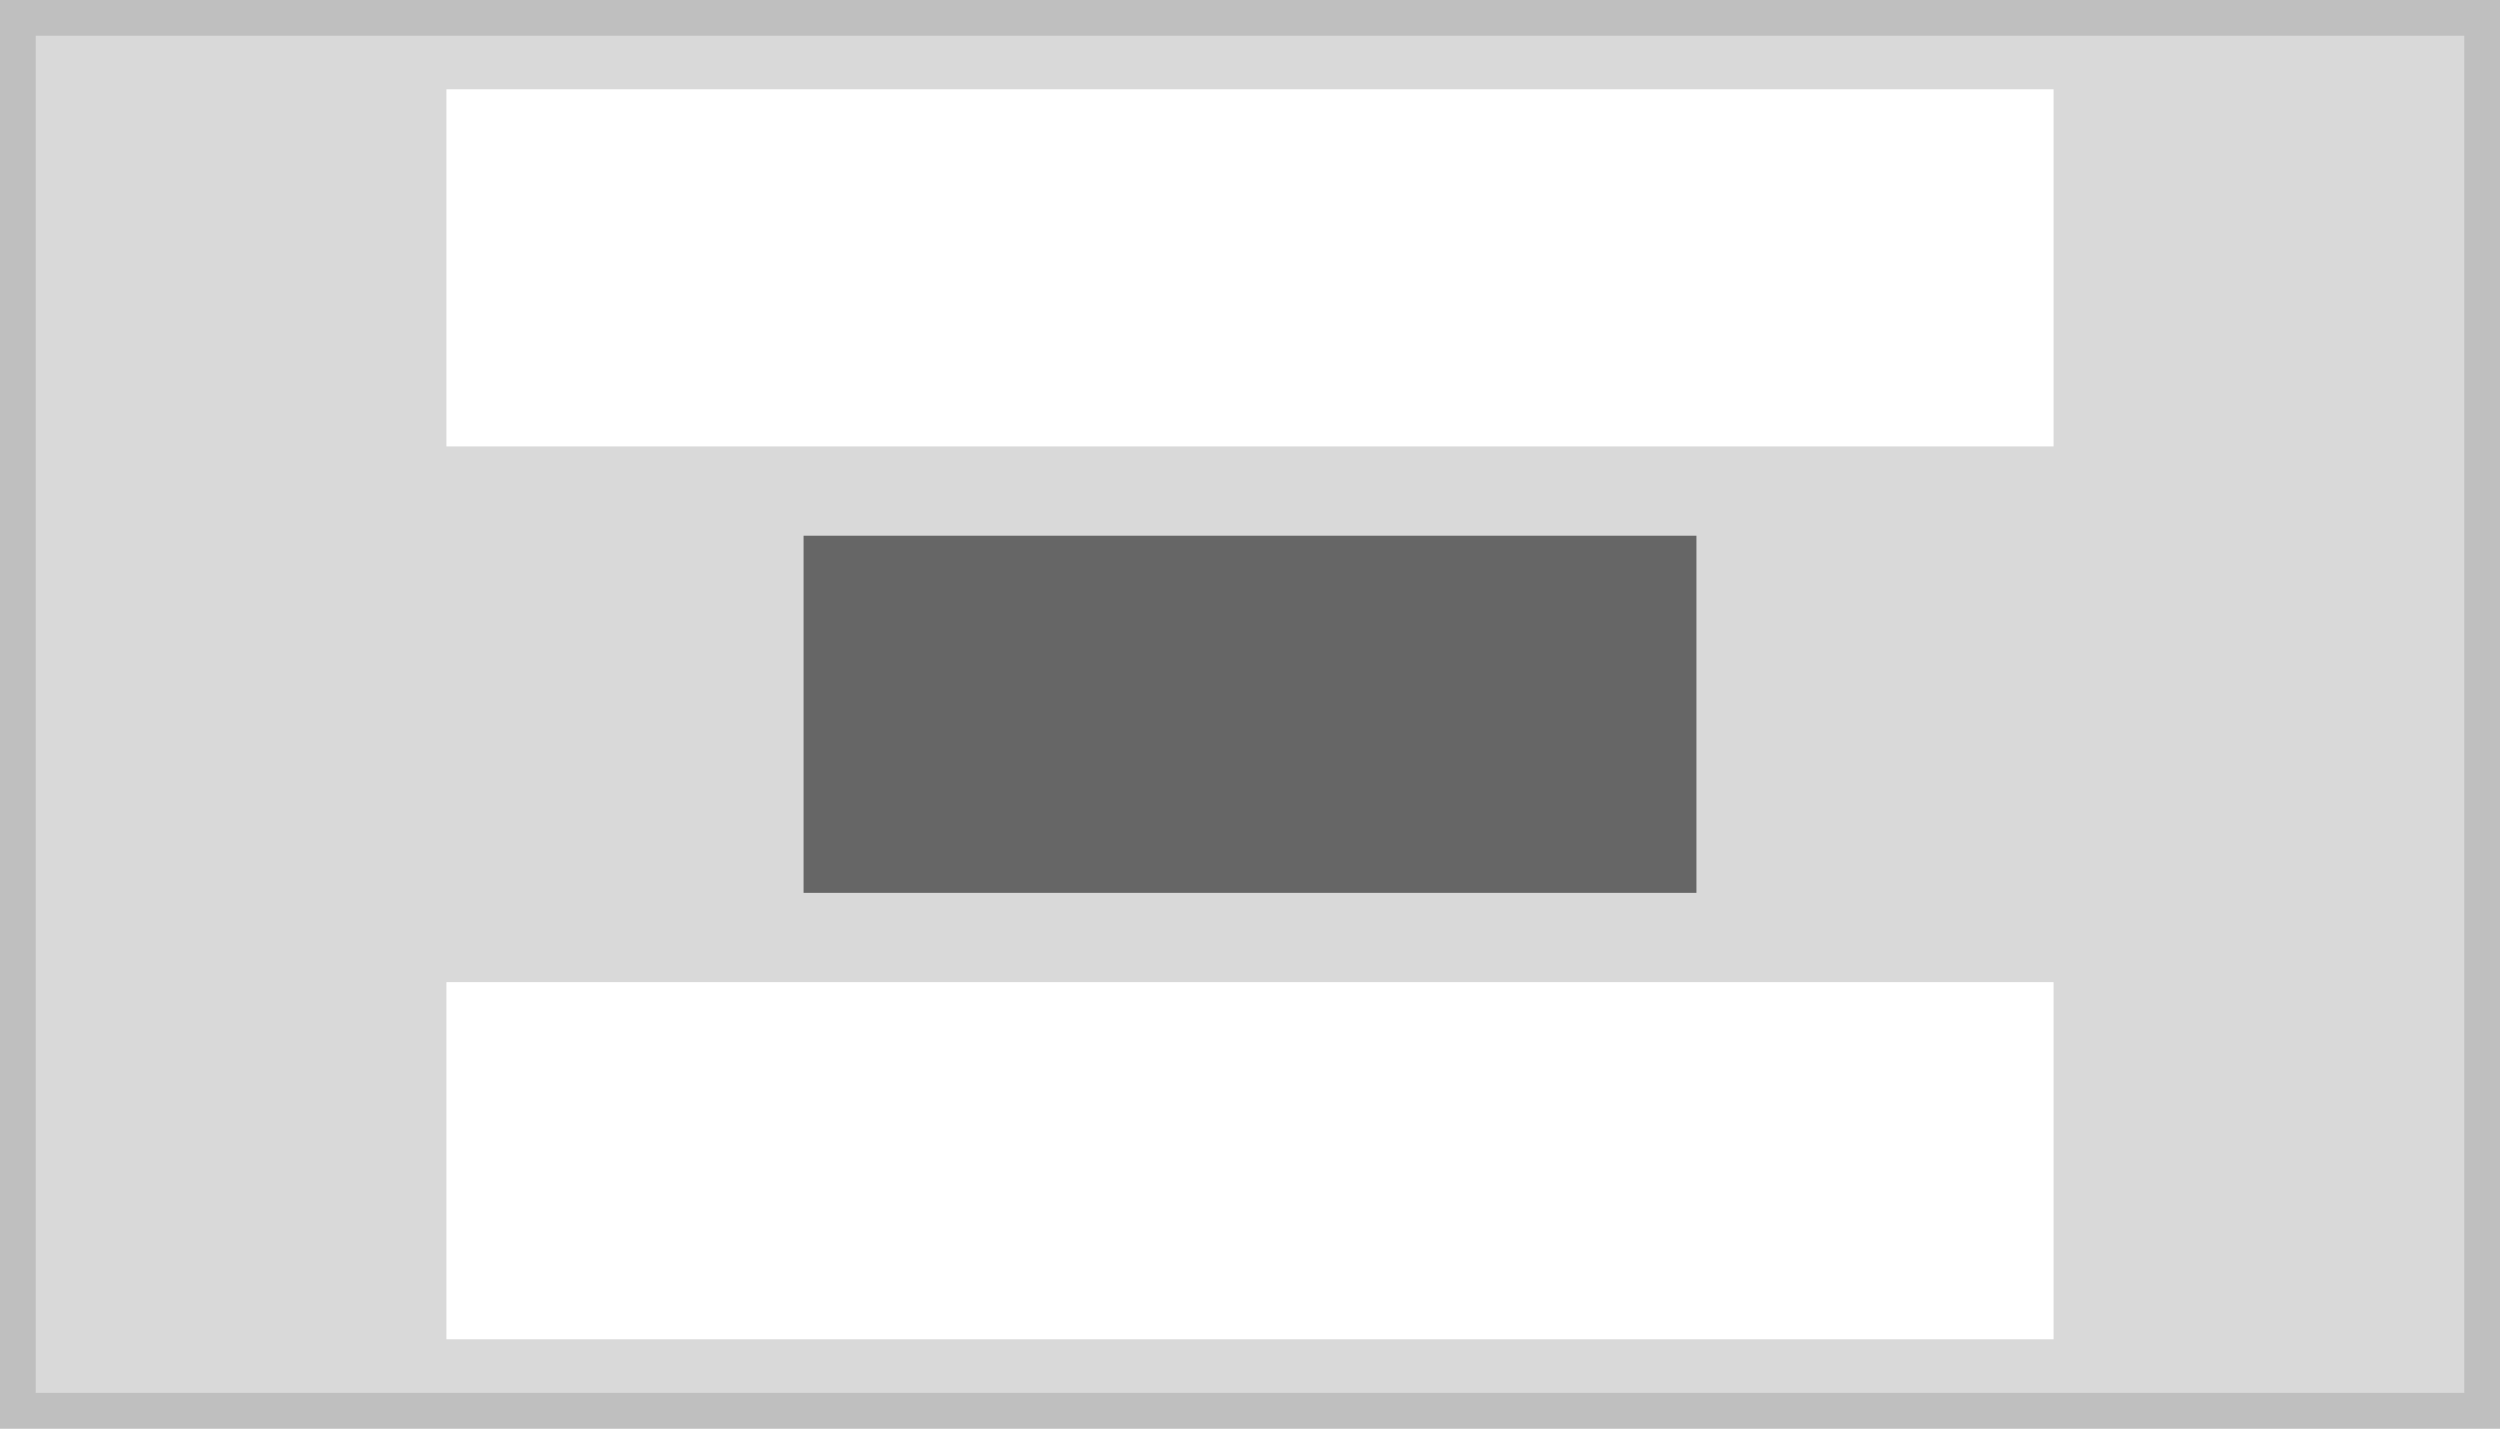
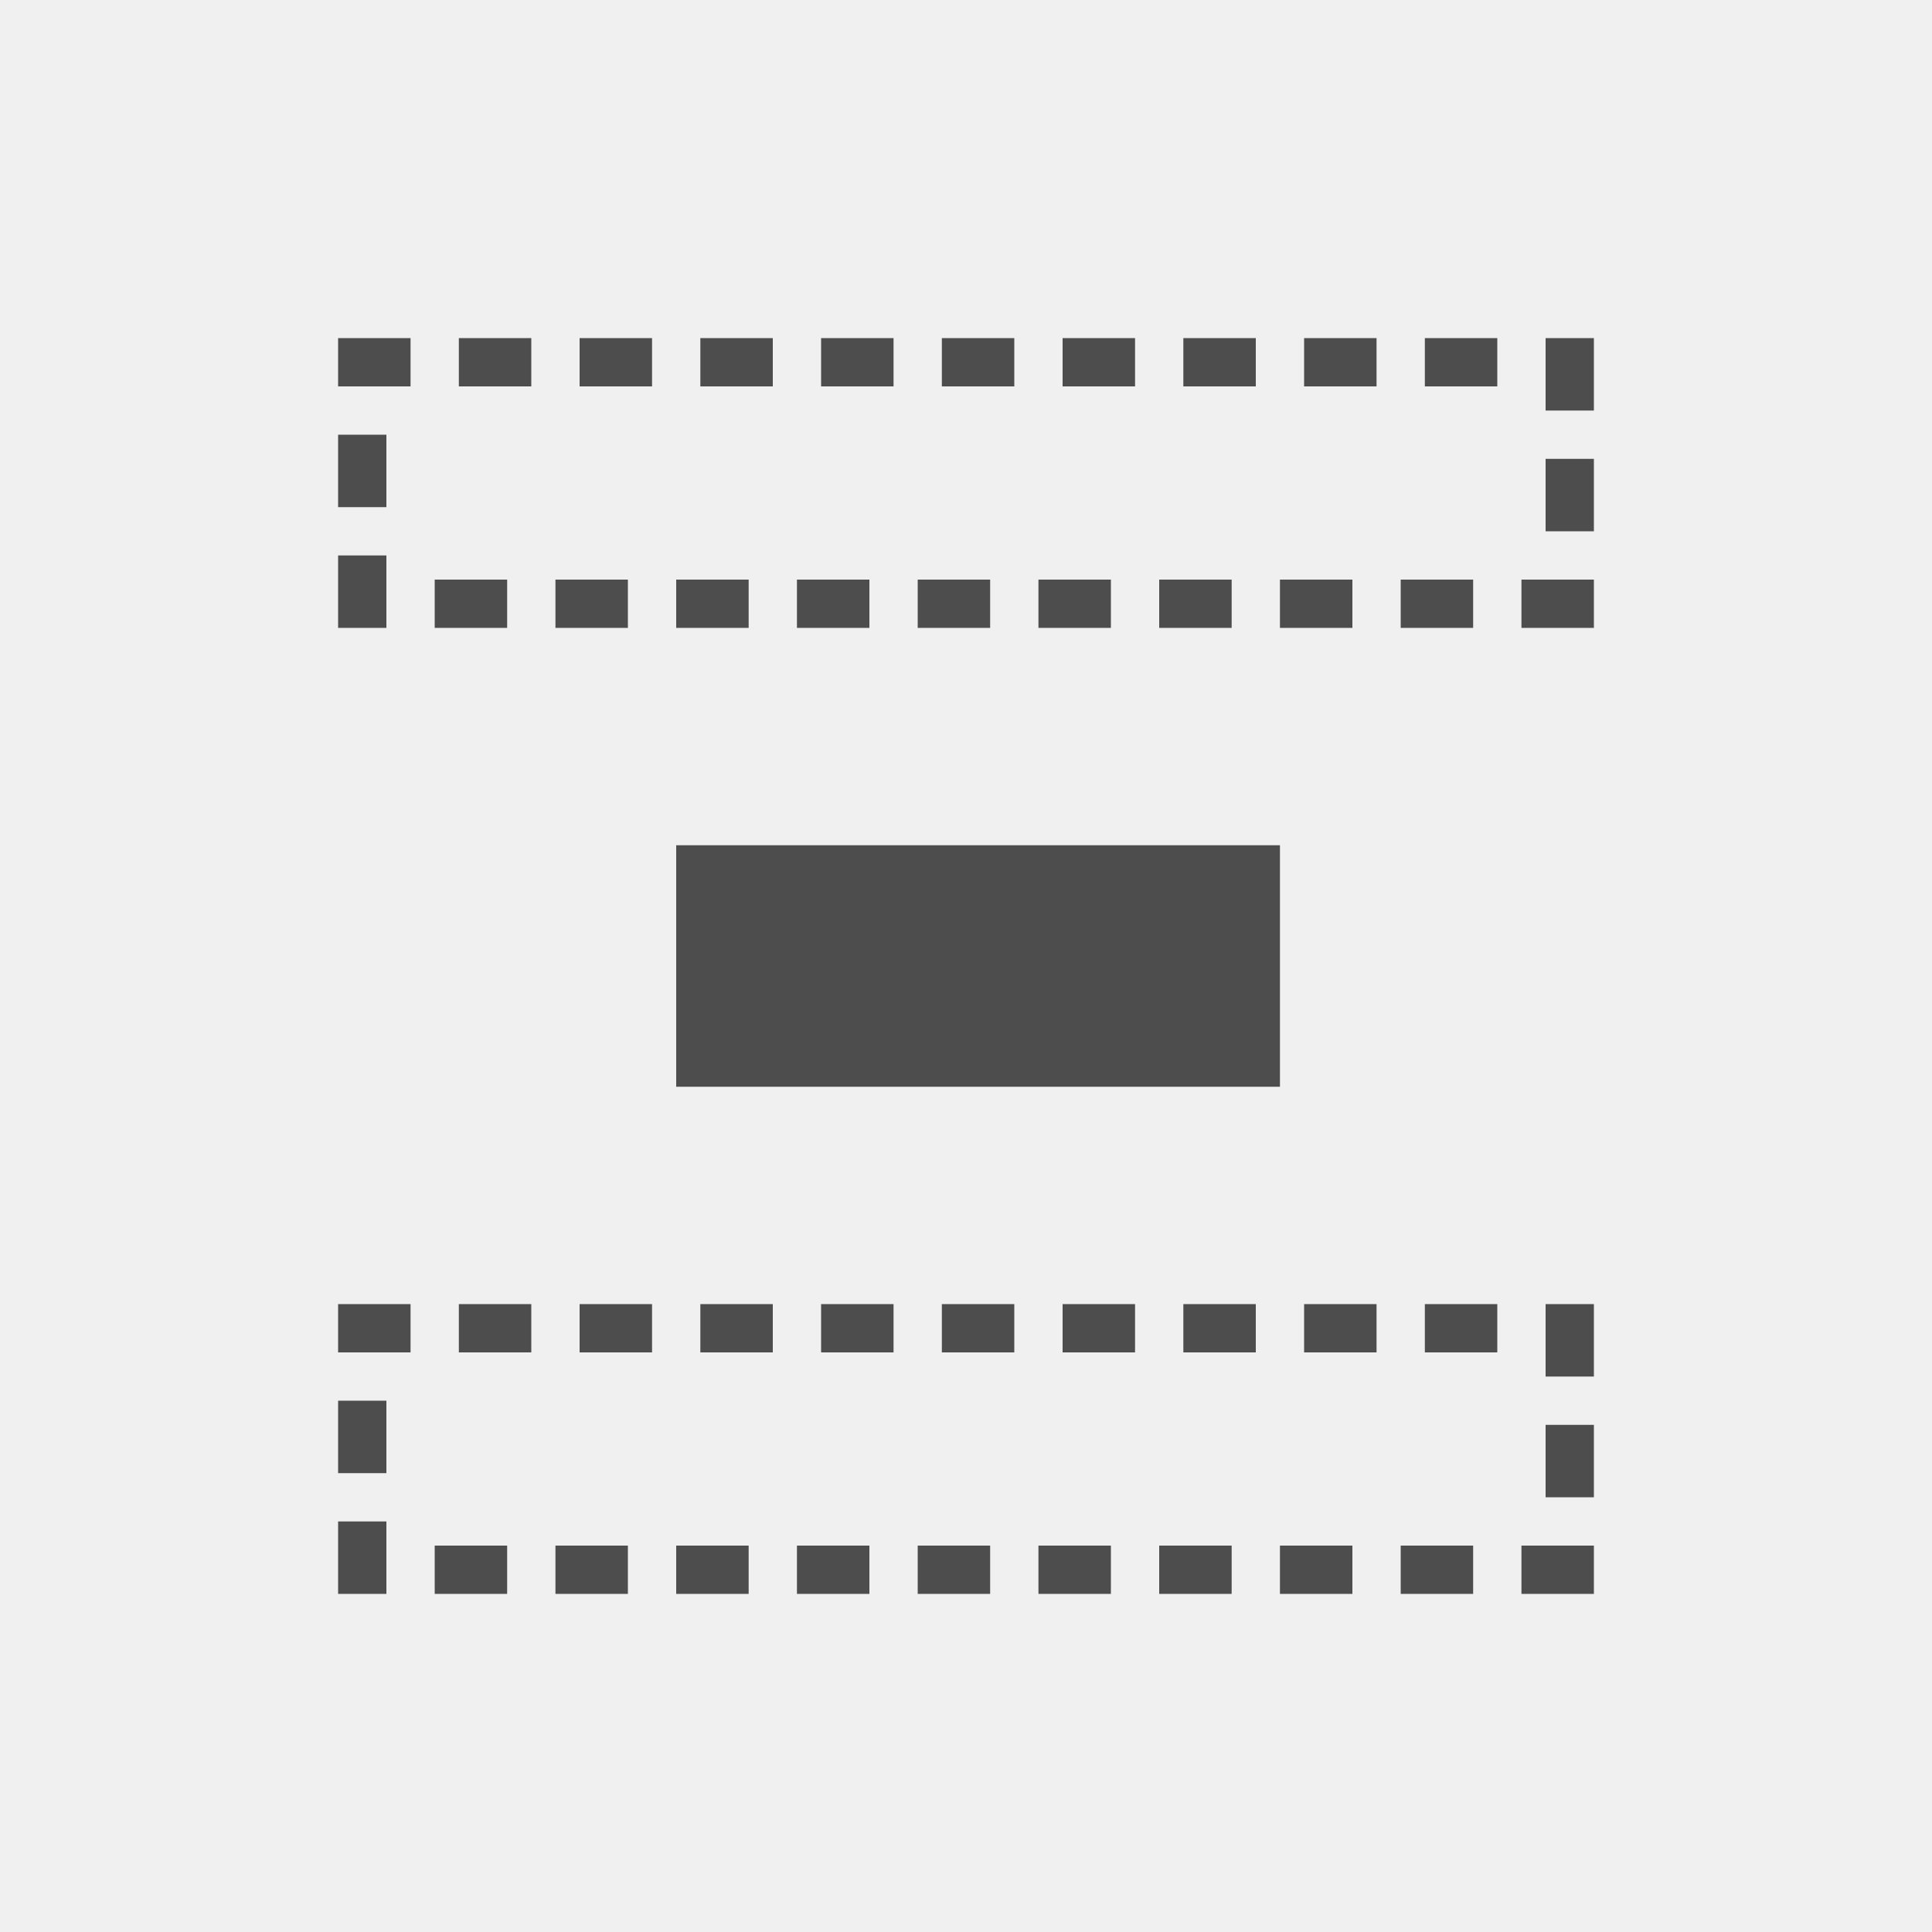
- <svg xmlns="http://www.w3.org/2000/svg" width="140" height="80" viewBox="0 0 140 80">
+ <svg xmlns="http://www.w3.org/2000/svg" width="80" height="80" viewBox="0 0 80 80">
  <g transform="translate(-1 -1)">
-     <g transform="translate(1 1)" fill="#d9d9d9" stroke="#bfbfbf" stroke-miterlimit="10" stroke-width="2">
-       <rect width="140" height="80" stroke="none" />
-       <rect x="1" y="1" width="138" height="78" fill="none" />
-     </g>
-     <rect width="50" height="20" transform="translate(46 31)" fill="#666" />
-     <rect width="90" height="20" transform="translate(26 56)" fill="#fff" />
-     <rect width="90" height="20" transform="translate(26 6)" fill="#fff" />
+     <rect width="80" height="80" transform="translate(1 1)" fill="#f0f0f0" />
+     <rect width="25" height="10" transform="translate(29 36)" fill="#4d4d4d" />
+     <rect width="50" height="10" transform="translate(16 56)" fill="none" stroke="#4d4d4d" stroke-linecap="square" stroke-width="2" stroke-dasharray="1 4" />
+     <rect width="50" height="10" transform="translate(16 16)" fill="none" stroke="#4d4d4d" stroke-linecap="square" stroke-width="2" stroke-dasharray="1 4" />
  </g>
</svg>
